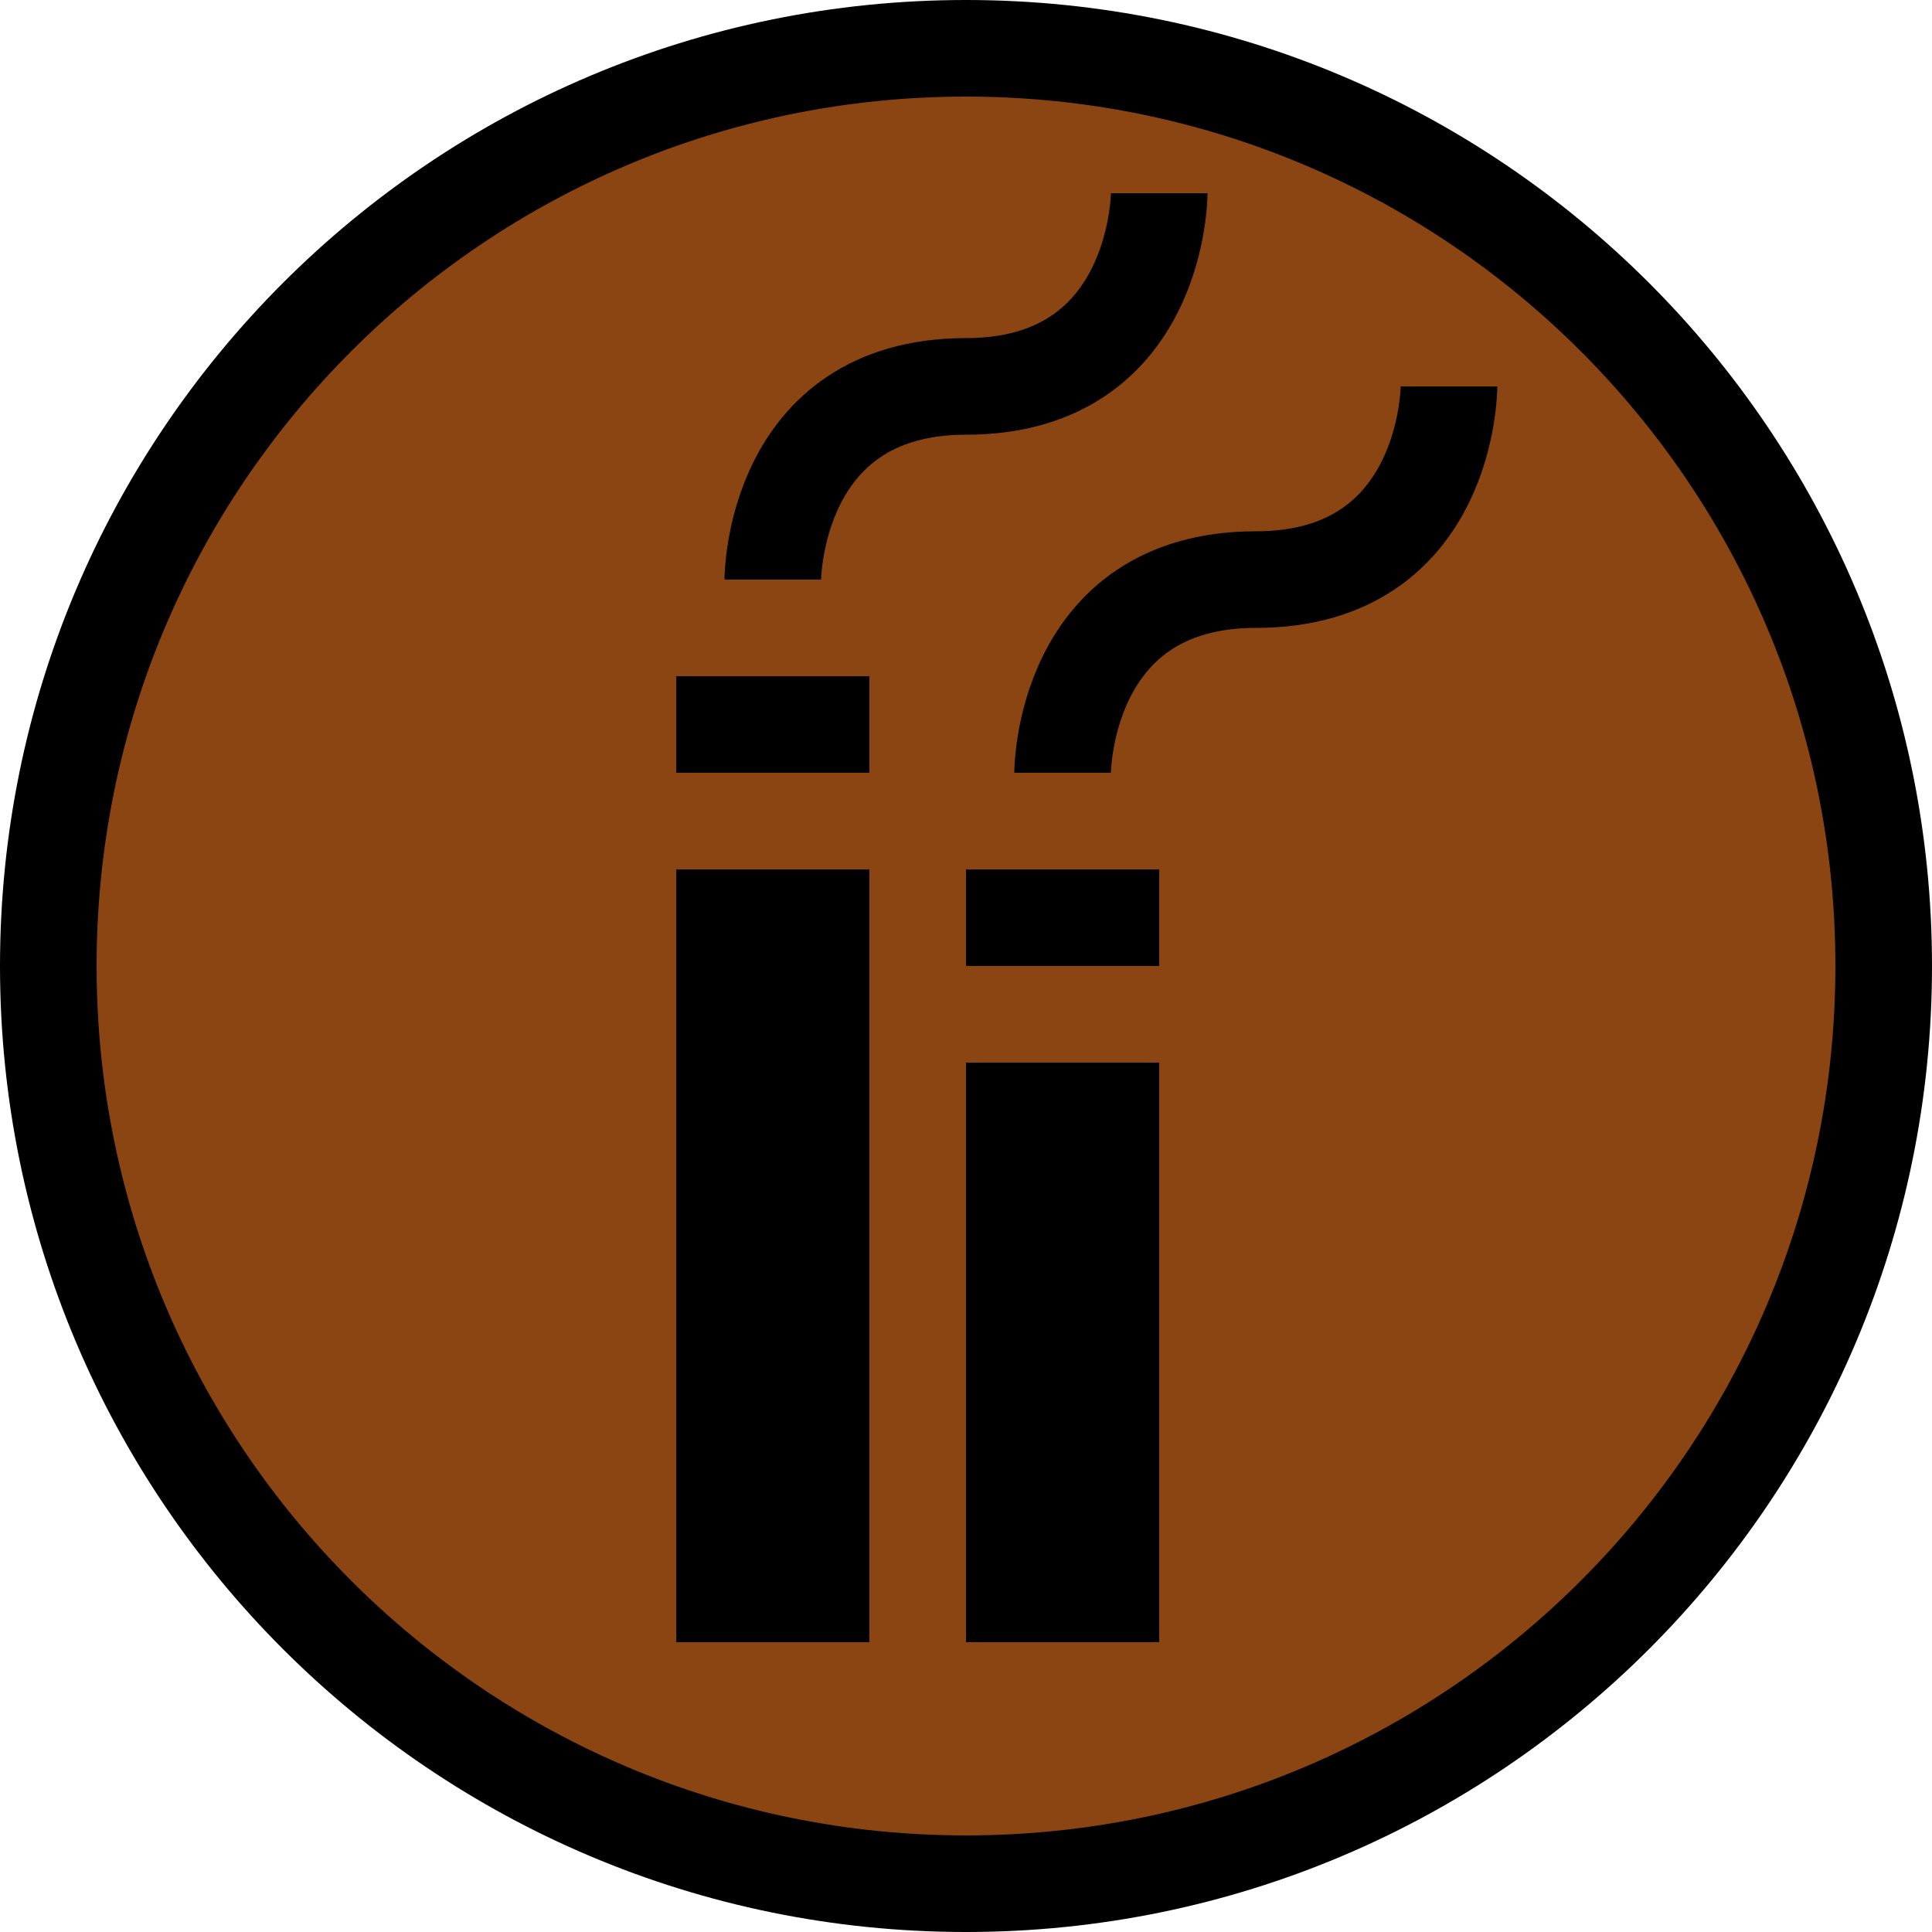
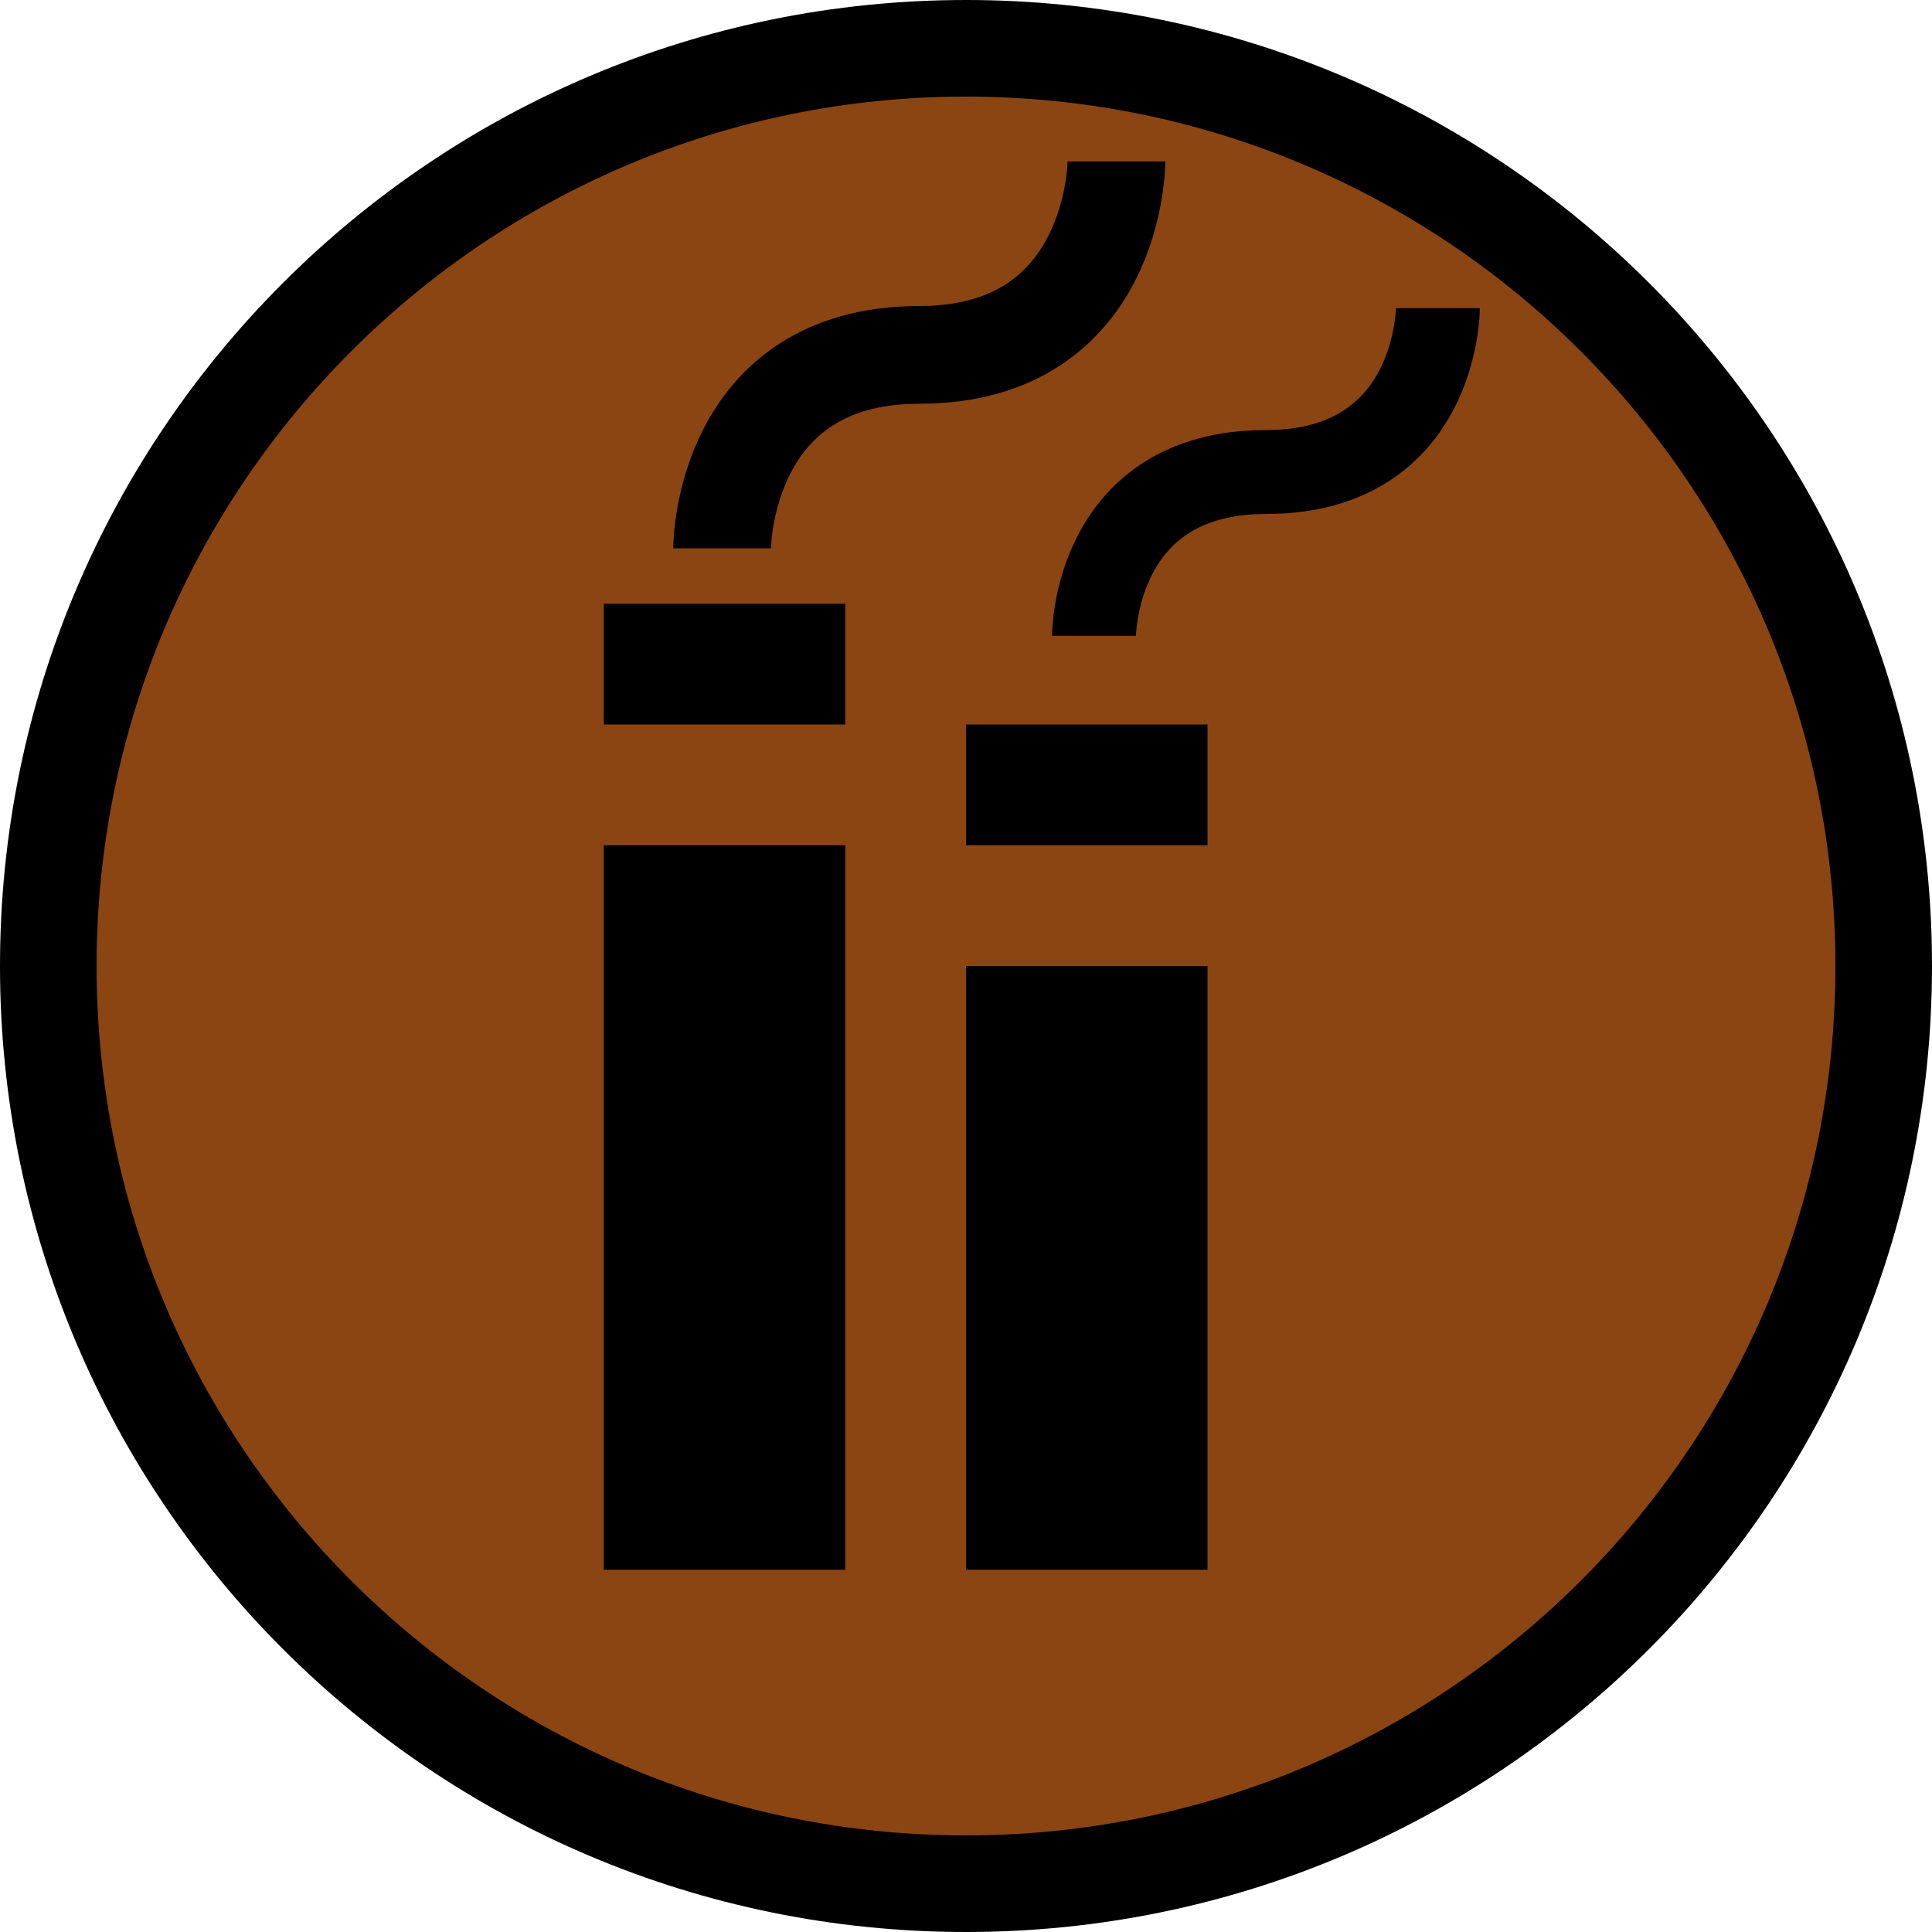
- <svg xmlns="http://www.w3.org/2000/svg" width="20" height="20" id="svg2" version="1.0">
-   <defs id="defs4">
-     </defs>
-   <path style="fill:#8B4513;fill-opacity:1;stroke:#000000;stroke-opacity:1" id="background" d="M 19.5,10 A 9.5,9.5 0 1 1 0.5,10 A 9.5,9.5 0 1 1 19.5,10 z" />
-   <g id="g2391">
-     <rect id="rect2939" height="8" width="2" y="9" x="7" style="fill:#000000" />
-     <path id="path2941" d="M 8,6 C 8,6 8,4 10,4 C 12,4 12,2 12,2" style="fill:none;stroke:#000000;stroke-opacity:1" />
-     <rect id="rect2943" height="6" width="2" y="11" x="10" style="fill:#000000" />
-     <path id="path2945" d="M 11,8 C 11,8 11,6 13,6 C 15,6 15,4 15,4" style="fill:none;stroke:#000000;stroke-opacity:1" />
-     <rect id="rect2947" height="1" width="2" y="7" x="7" style="fill:#000000" />
-     <rect id="rect2949" height="1" width="2" y="9" x="10" style="fill:#000000" />
-   </g>
+ <svg xmlns="http://www.w3.org/2000/svg" width="16" height="16" id="svg2" version="1.0">
+   <ellipse style="fill:#8B4513;fill-opacity:1;stroke:#000000;stroke-width:0.8;stroke-opacity:1" id="background" cx="8" cy="8" rx="7.6" ry="7.6" />
+   <rect style="fill:#000000" x="5" y="7" width="2" height="6" id="rect2939" />
+   <path style="fill:none;stroke:#000000;stroke-width:0.809;stroke-opacity:1" d="m 5.98,4.541 c 0,0 0,-1.602 1.633,-1.602 1.633,0 1.633,-1.602 1.633,-1.602" id="path2941" />
+   <rect style="fill:#000000" x="8" y="8" width="2" height="5" id="rect2943" />
+   <rect style="fill:#000000" x="5" y="5" width="2" height="1" id="rect2947" />
+   <rect style="fill:#000000" x="8" y="6" width="2" height="1" id="rect2949" />
+   <path style="fill:none;stroke:#000000;stroke-width:0.695;stroke-opacity:1" d="m 9.06,5.266 c 0,0 0,-1.357 1.424,-1.357 1.424,0 1.424,-1.357 1.424,-1.357" id="path2941-2" />
</svg>
